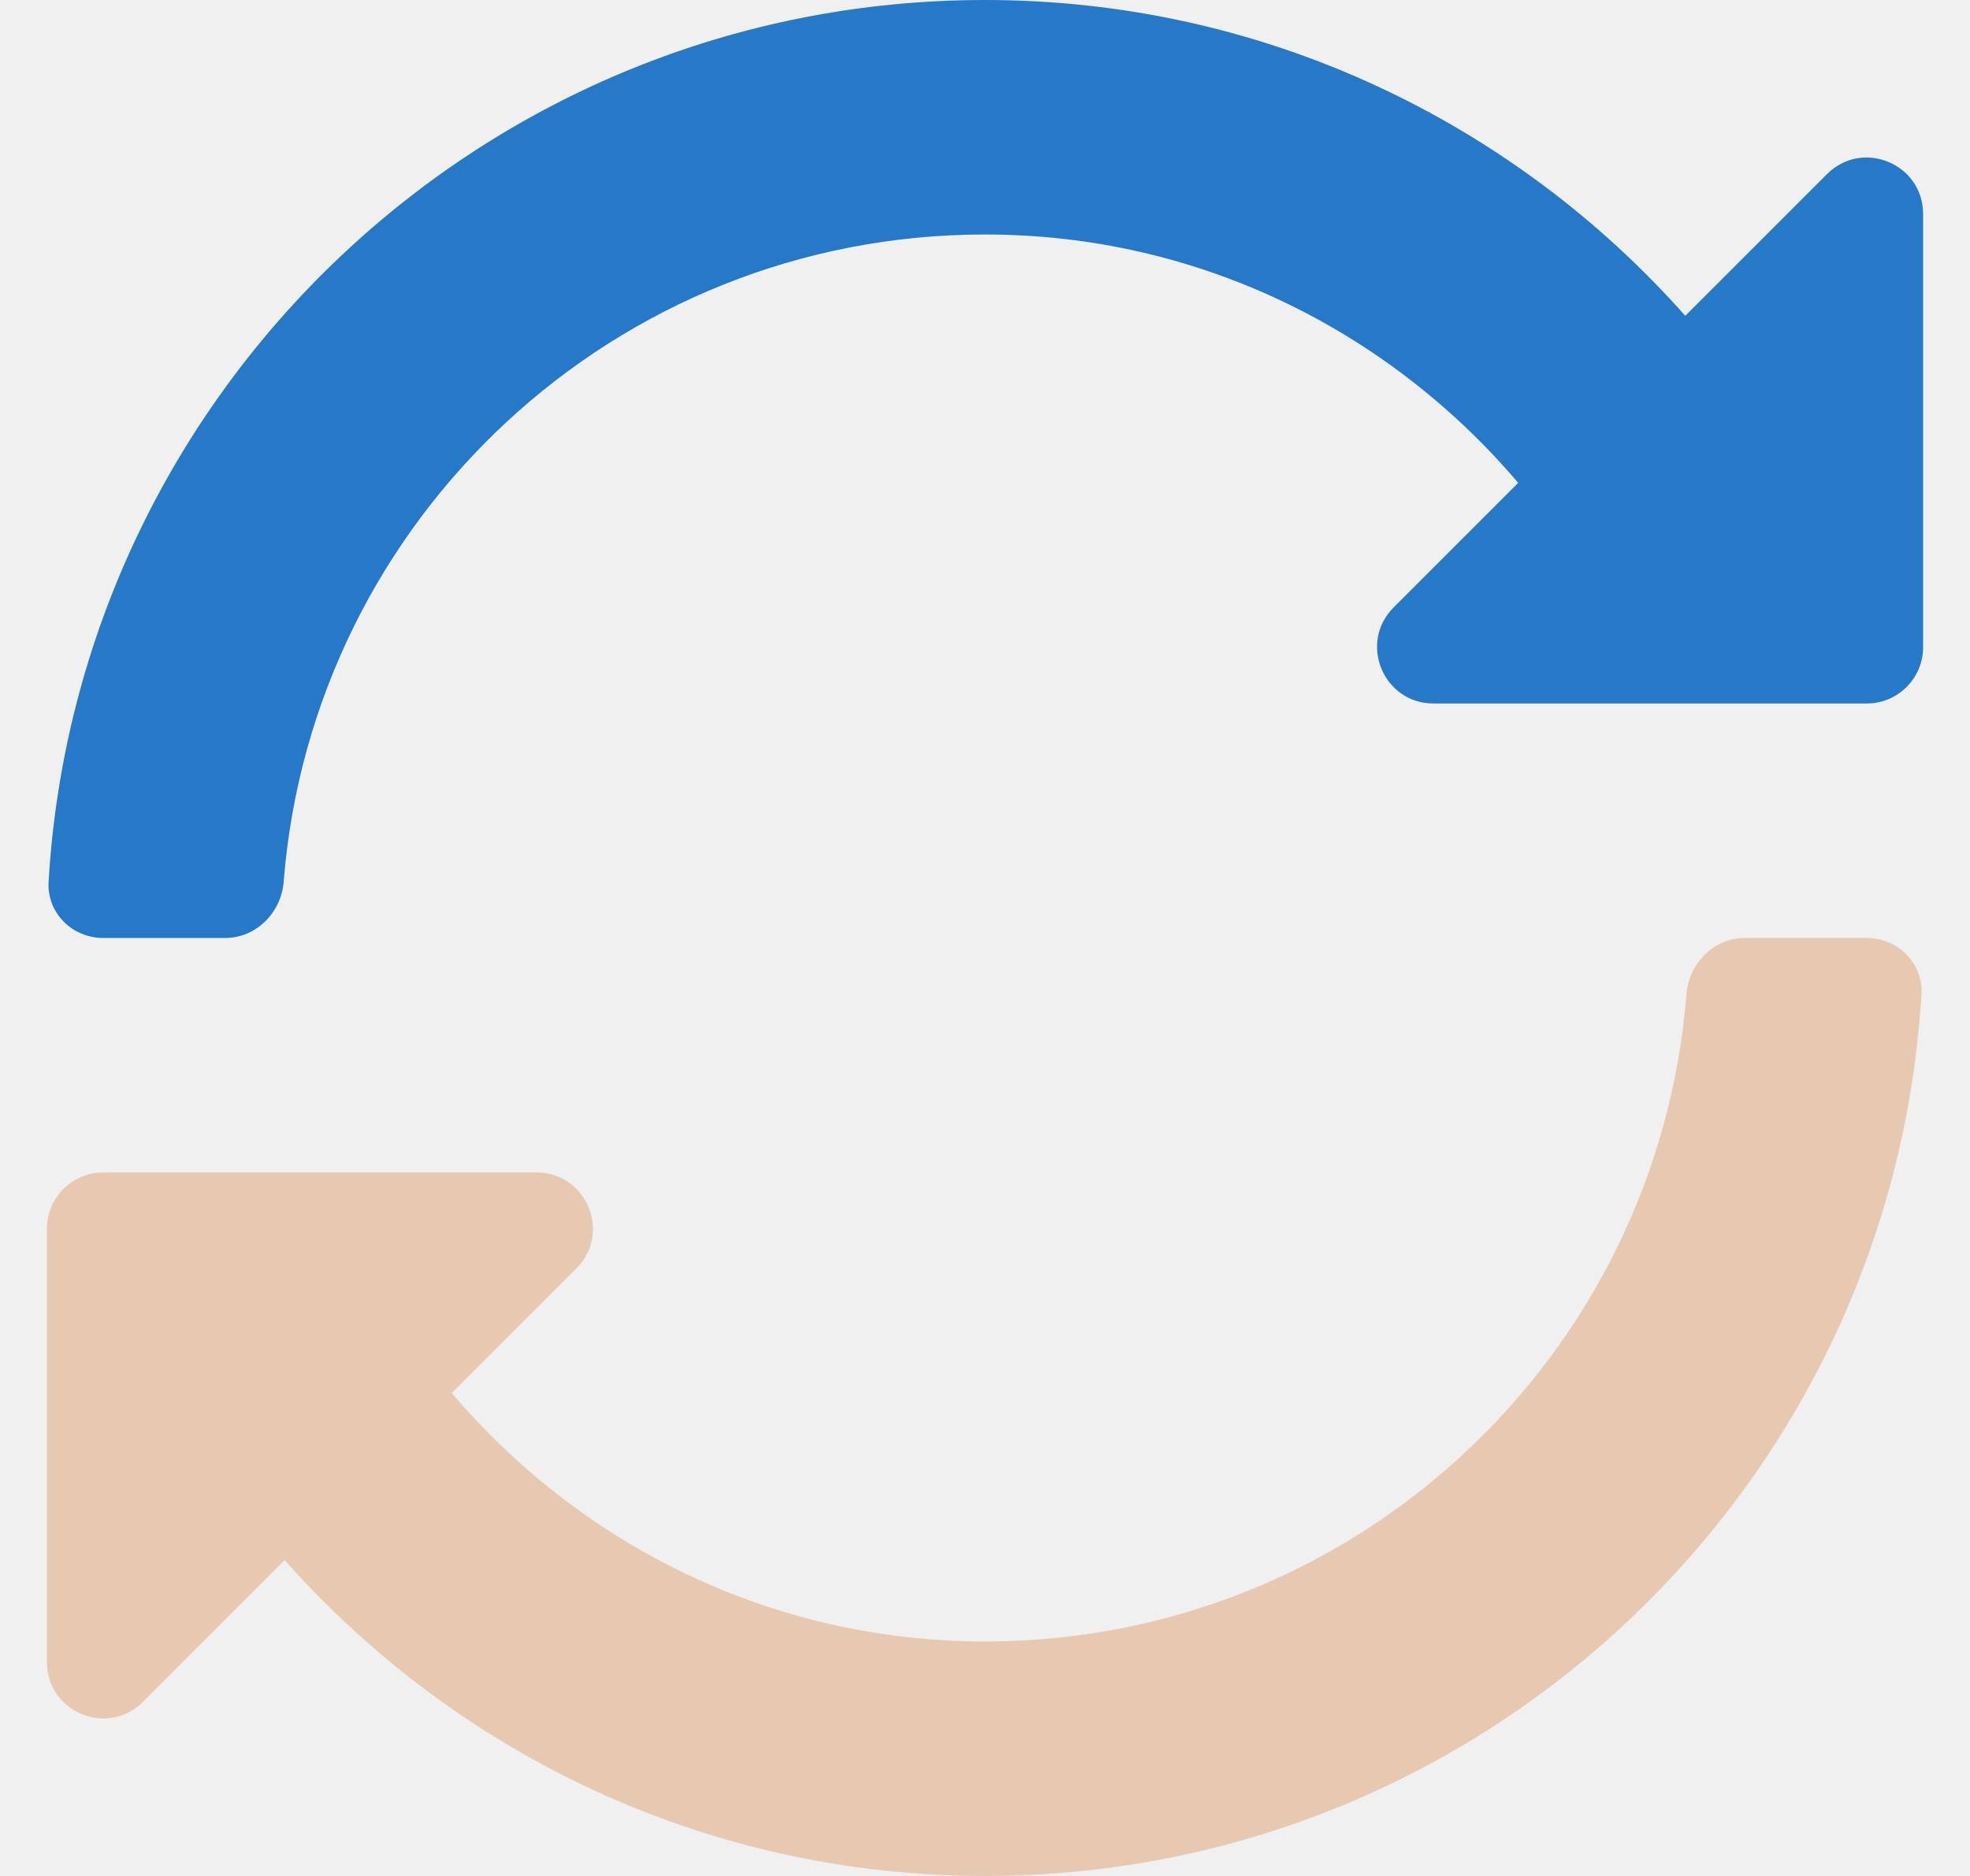
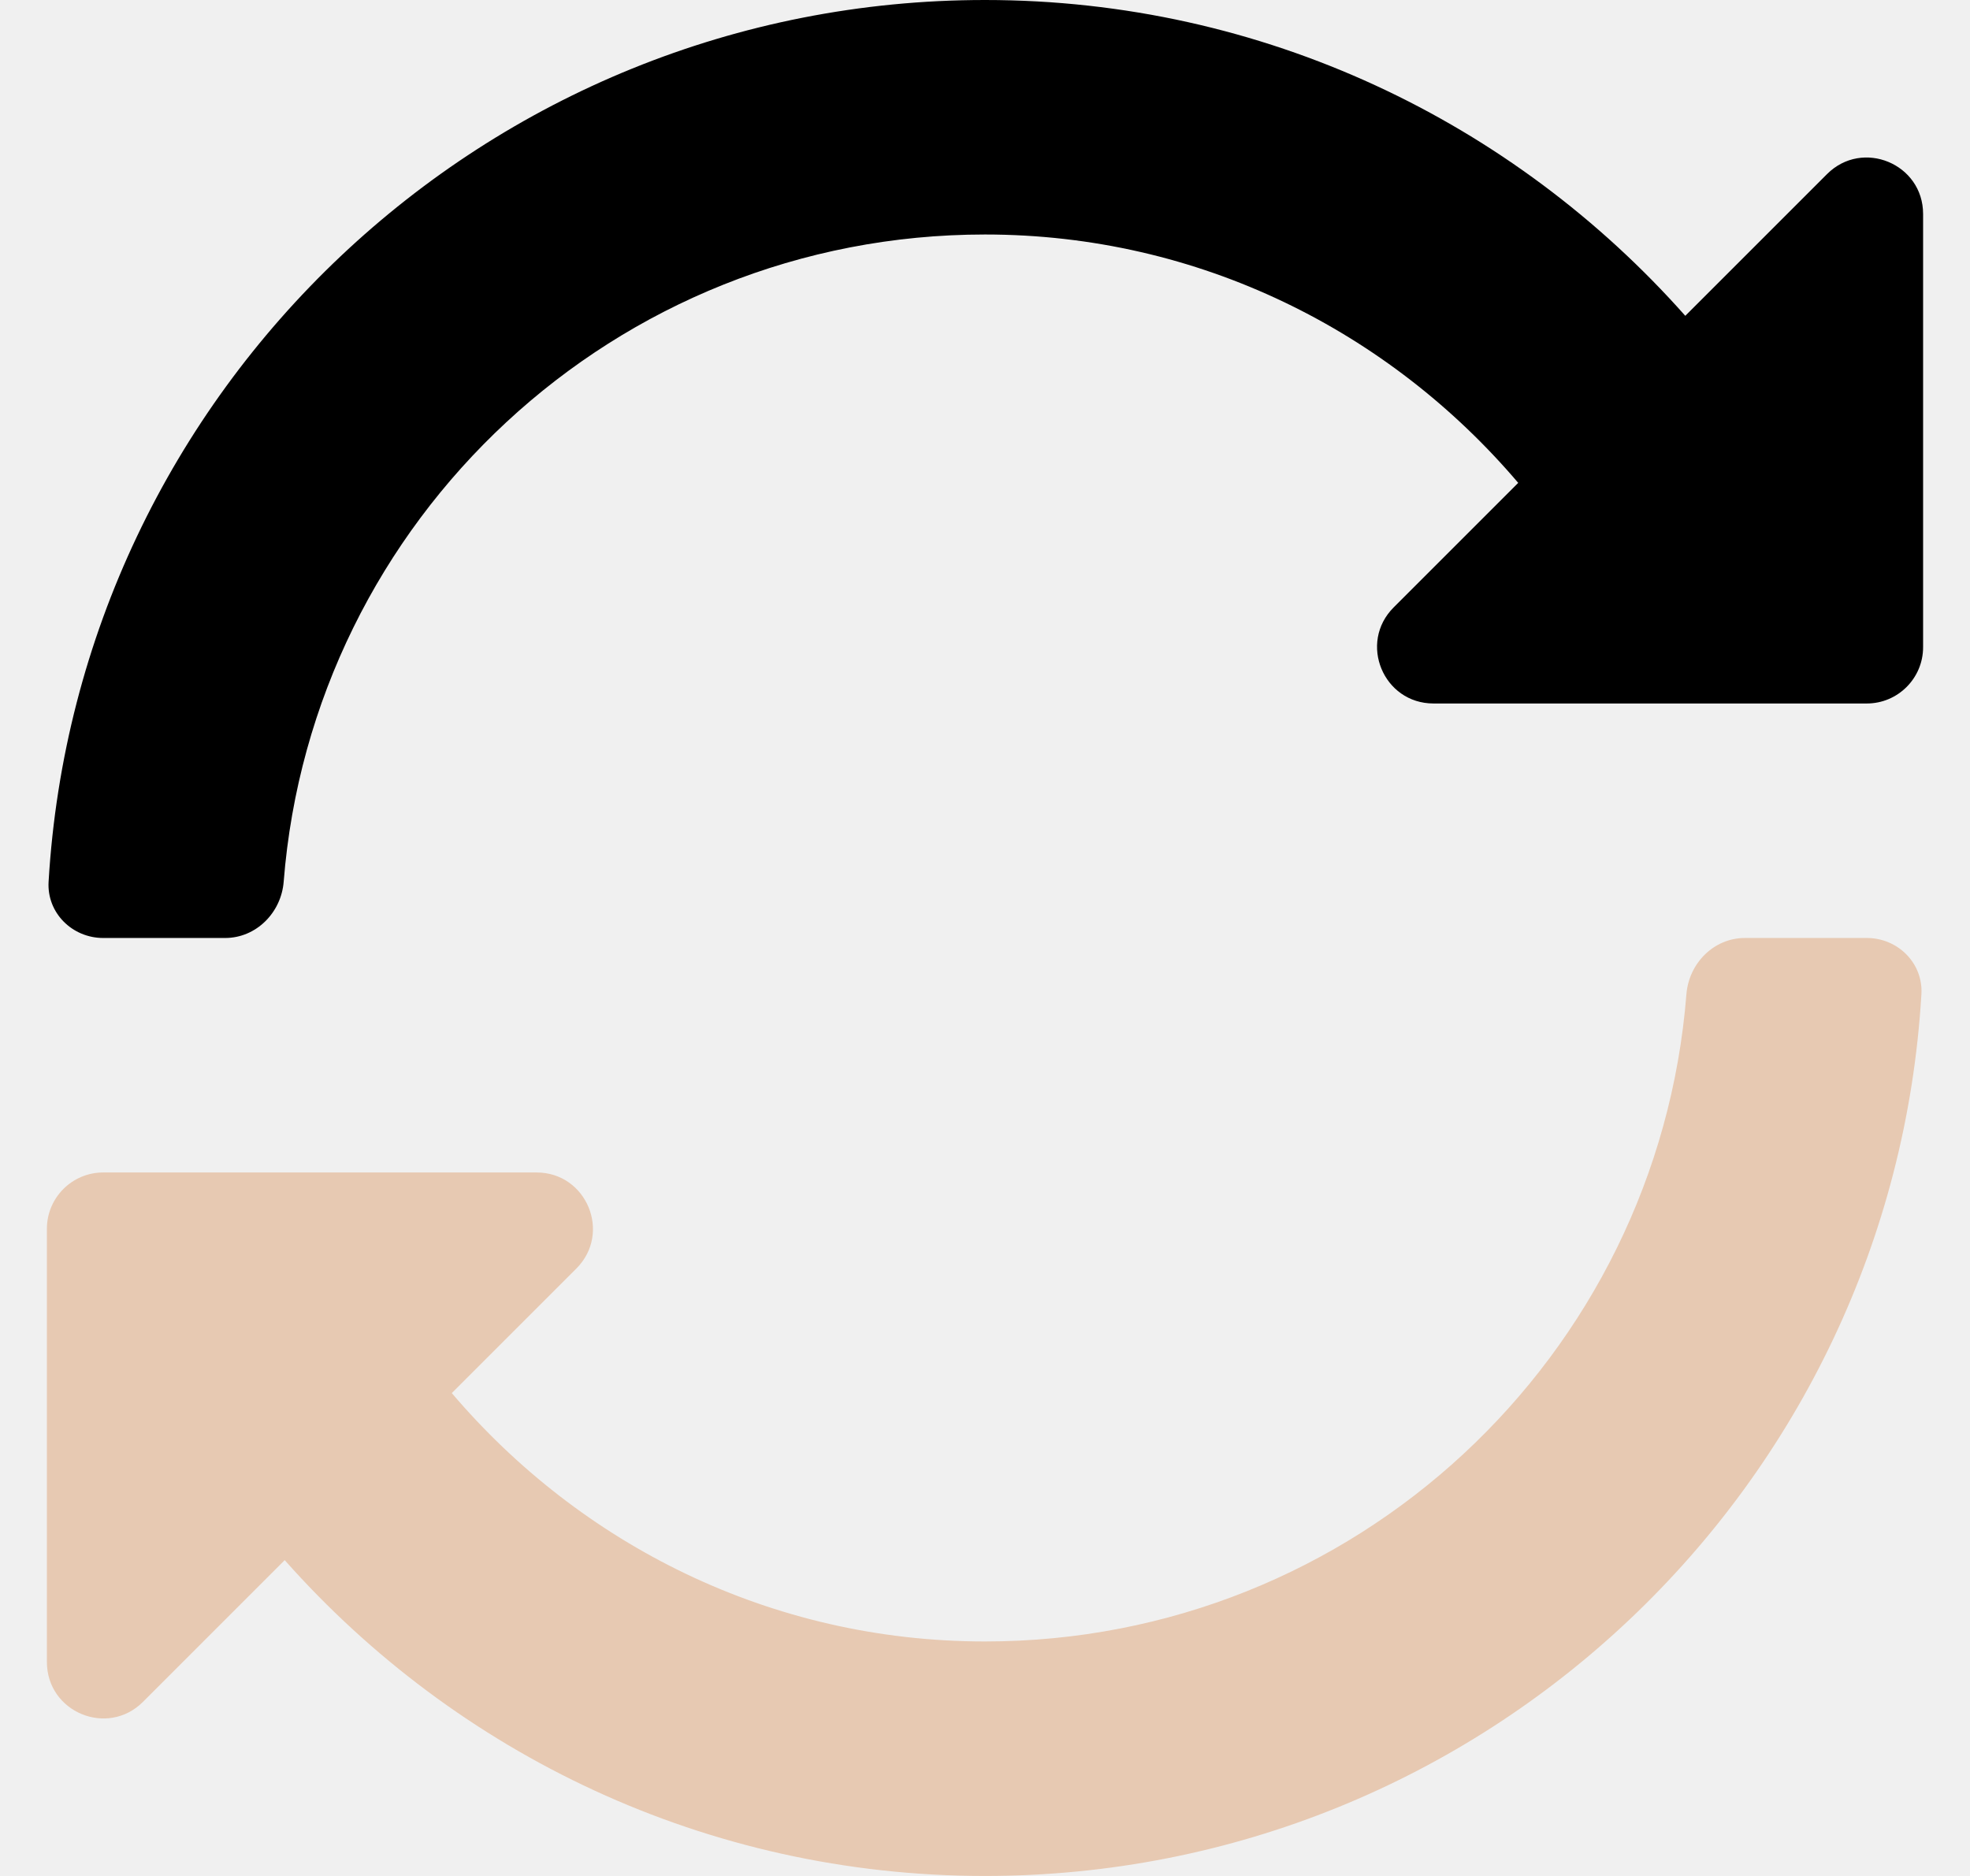
- <svg xmlns="http://www.w3.org/2000/svg" width="21" height="20" viewBox="0 0 21 20" fill="none" id="circle_round">
+ <svg xmlns="http://www.w3.org/2000/svg" width="100%" height="100%" viewBox="0 0 21 20" fill="none" id="circle_round">
  <g clip-path="url(#clip0_2506_6961)">
    <path d="M10.5 17.5C8.215 17.5 6.188 16.465 4.816 14.852L6.144 13.524C6.522 13.146 6.254 12.5 5.72 12.5H1.1C0.769 12.5 0.5 12.769 0.5 13.1V17.719C0.5 18.254 1.146 18.522 1.524 18.144L3.035 16.633C4.863 18.695 7.527 20 10.5 20C15.822 20 20.172 15.844 20.482 10.6C20.502 10.269 20.231 10 19.9 10H18.6C18.269 10 18.003 10.27 17.977 10.6C17.671 14.464 14.443 17.5 10.5 17.5Z" fill="#E7C9B2" />
-     <path d="M10.5 2.5C12.785 2.5 14.813 3.535 16.184 5.148L14.856 6.476C14.478 6.854 14.746 7.5 15.281 7.5L19.9 7.5C20.231 7.5 20.5 7.231 20.5 6.9L20.5 2.281C20.5 1.746 19.854 1.478 19.476 1.856L17.965 3.367C16.137 1.305 13.473 -6.1435e-07 10.5 -8.74228e-07C5.178 -1.33949e-06 0.828 4.156 0.518 9.4C0.498 9.731 0.769 10 1.1 10L2.4 10C2.731 10 2.998 9.73 3.024 9.4C3.329 5.536 6.557 2.5 10.5 2.5Z" fill="#2579C8" />
+     <path d="M10.5 2.5C12.785 2.5 14.813 3.535 16.184 5.148L14.856 6.476C14.478 6.854 14.746 7.5 15.281 7.5L19.9 7.5C20.231 7.5 20.5 7.231 20.5 6.9L20.5 2.281C20.5 1.746 19.854 1.478 19.476 1.856L17.965 3.367C16.137 1.305 13.473 -6.1435e-07 10.5 -8.74228e-07C5.178 -1.33949e-06 0.828 4.156 0.518 9.4C0.498 9.731 0.769 10 1.1 10L2.4 10C2.731 10 2.998 9.73 3.024 9.4C3.329 5.536 6.557 2.5 10.5 2.5Z" fill="currentColor" />
  </g>
  <defs>
    <clipPath id="clip0_2506_6961">
      <rect width="20" height="20" fill="white" transform="translate(0.500061)" />
    </clipPath>
  </defs>
</svg>
